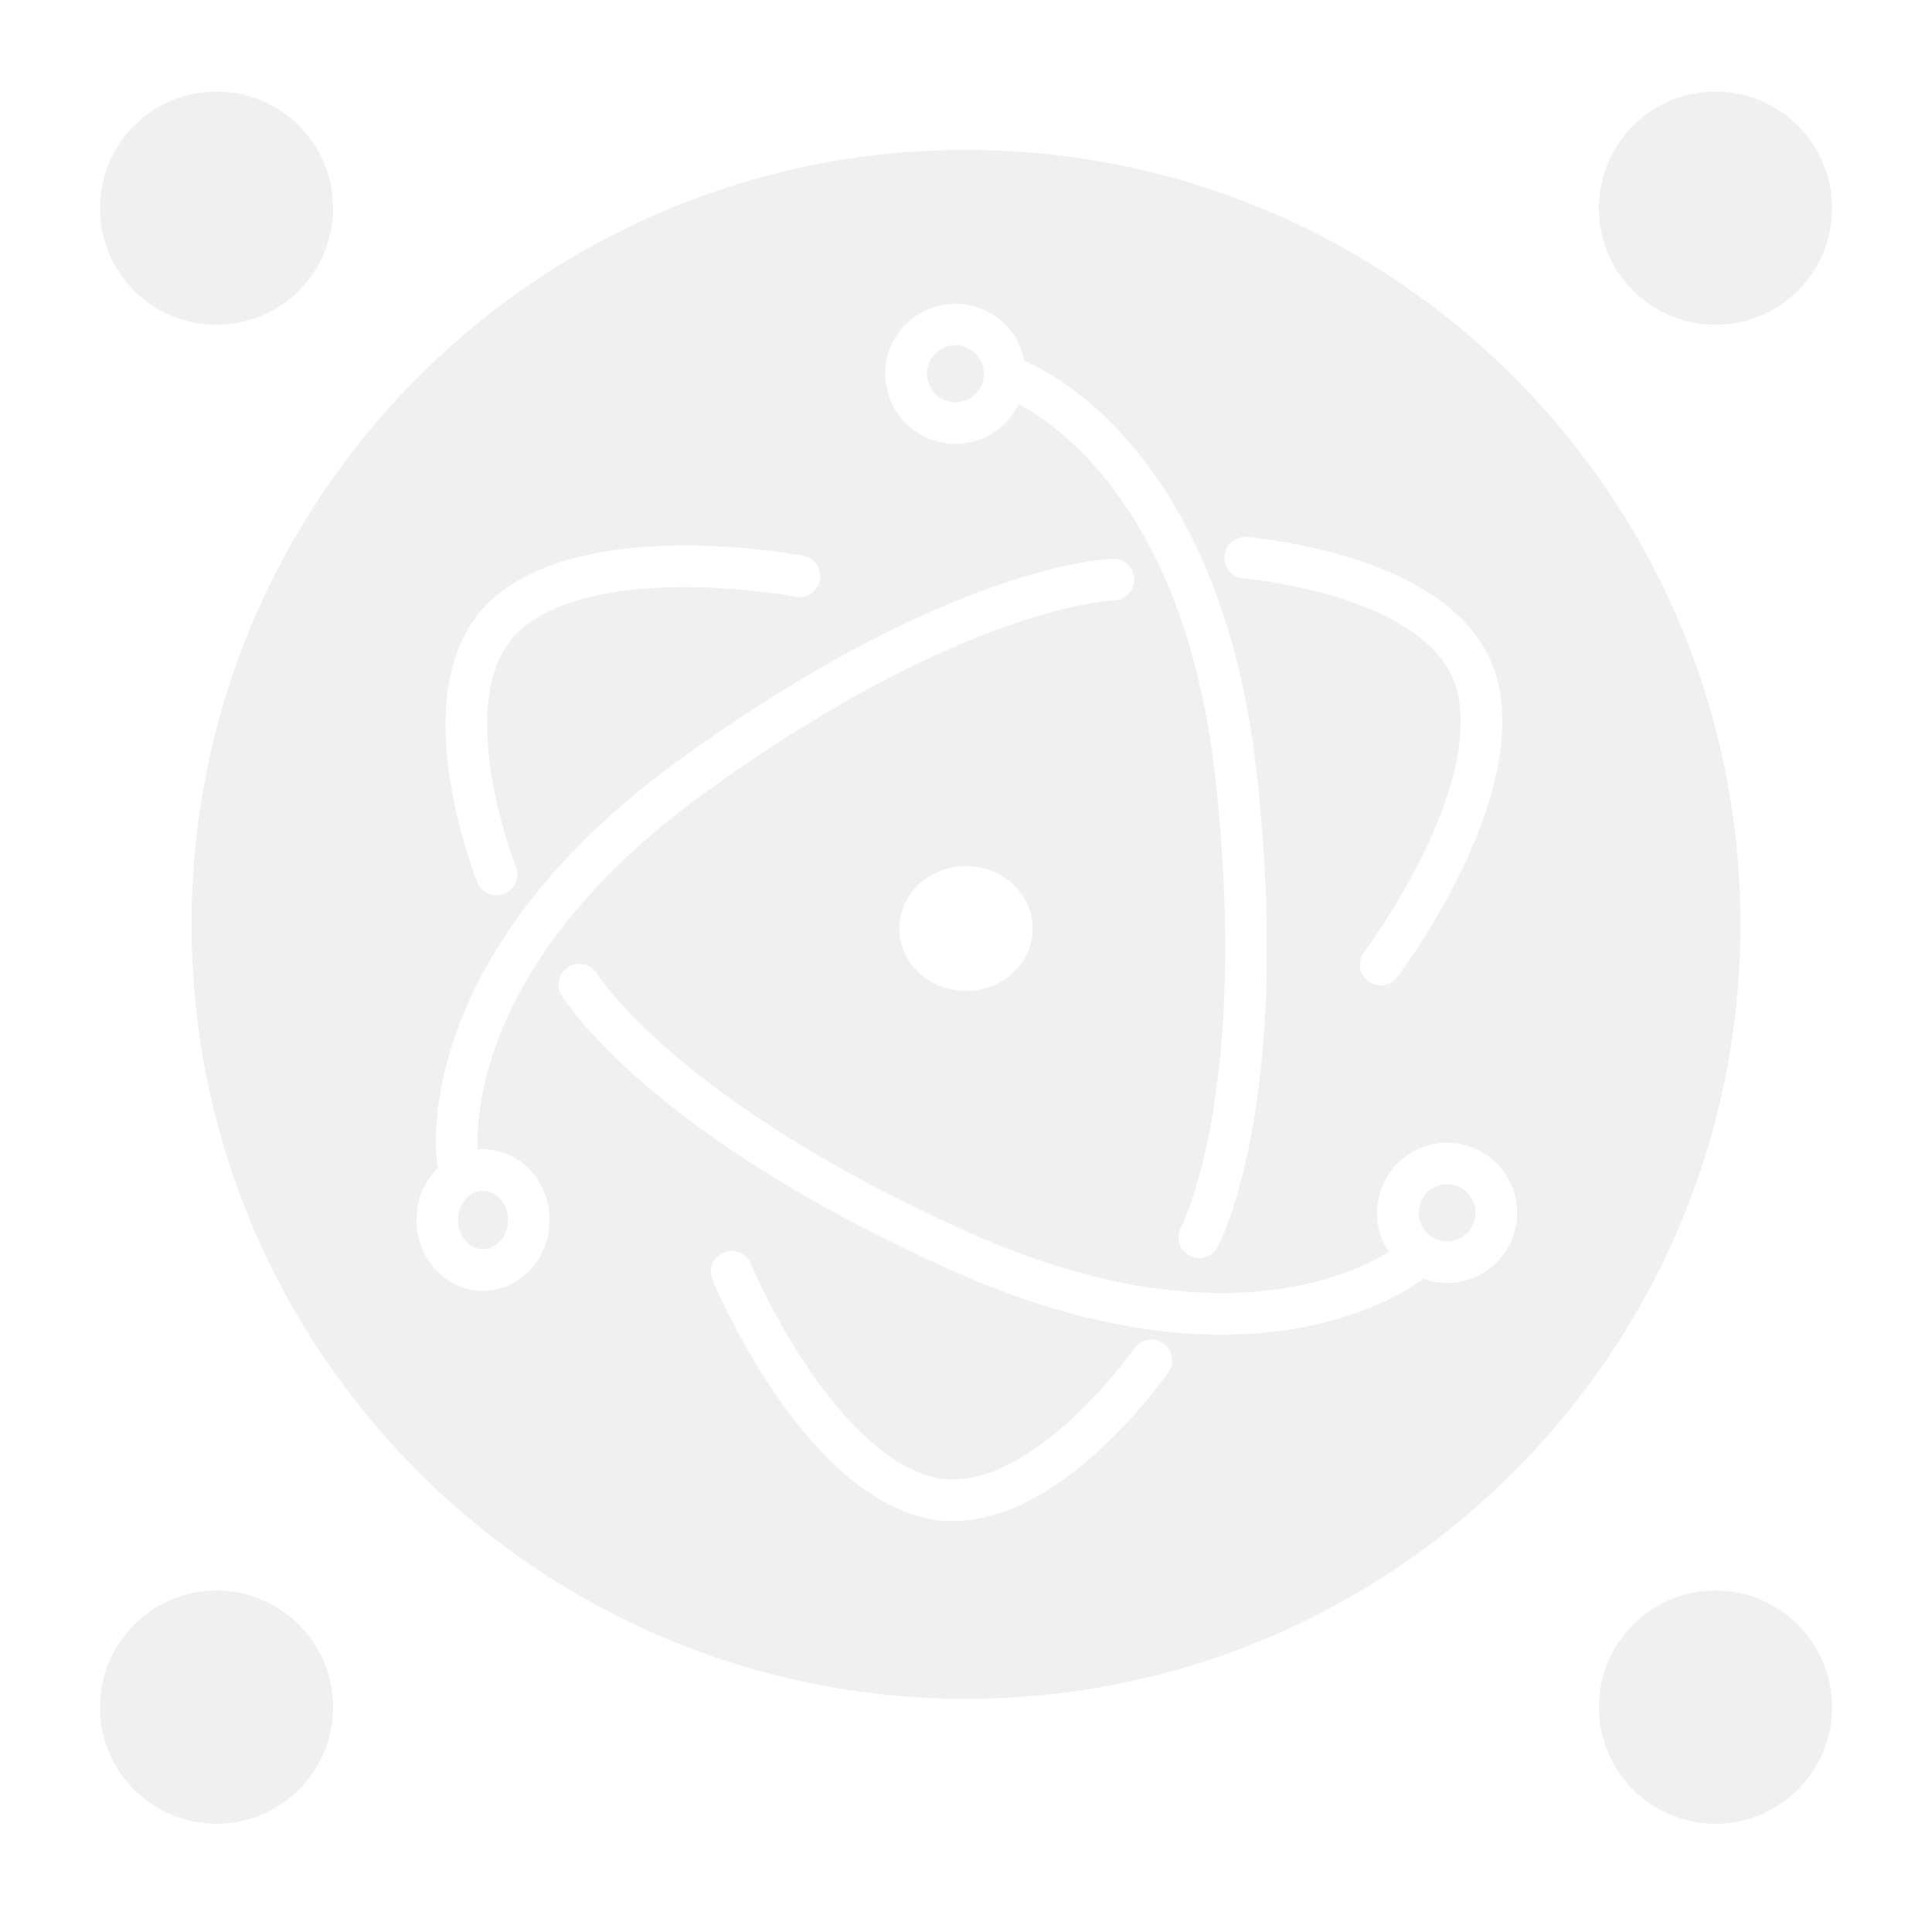
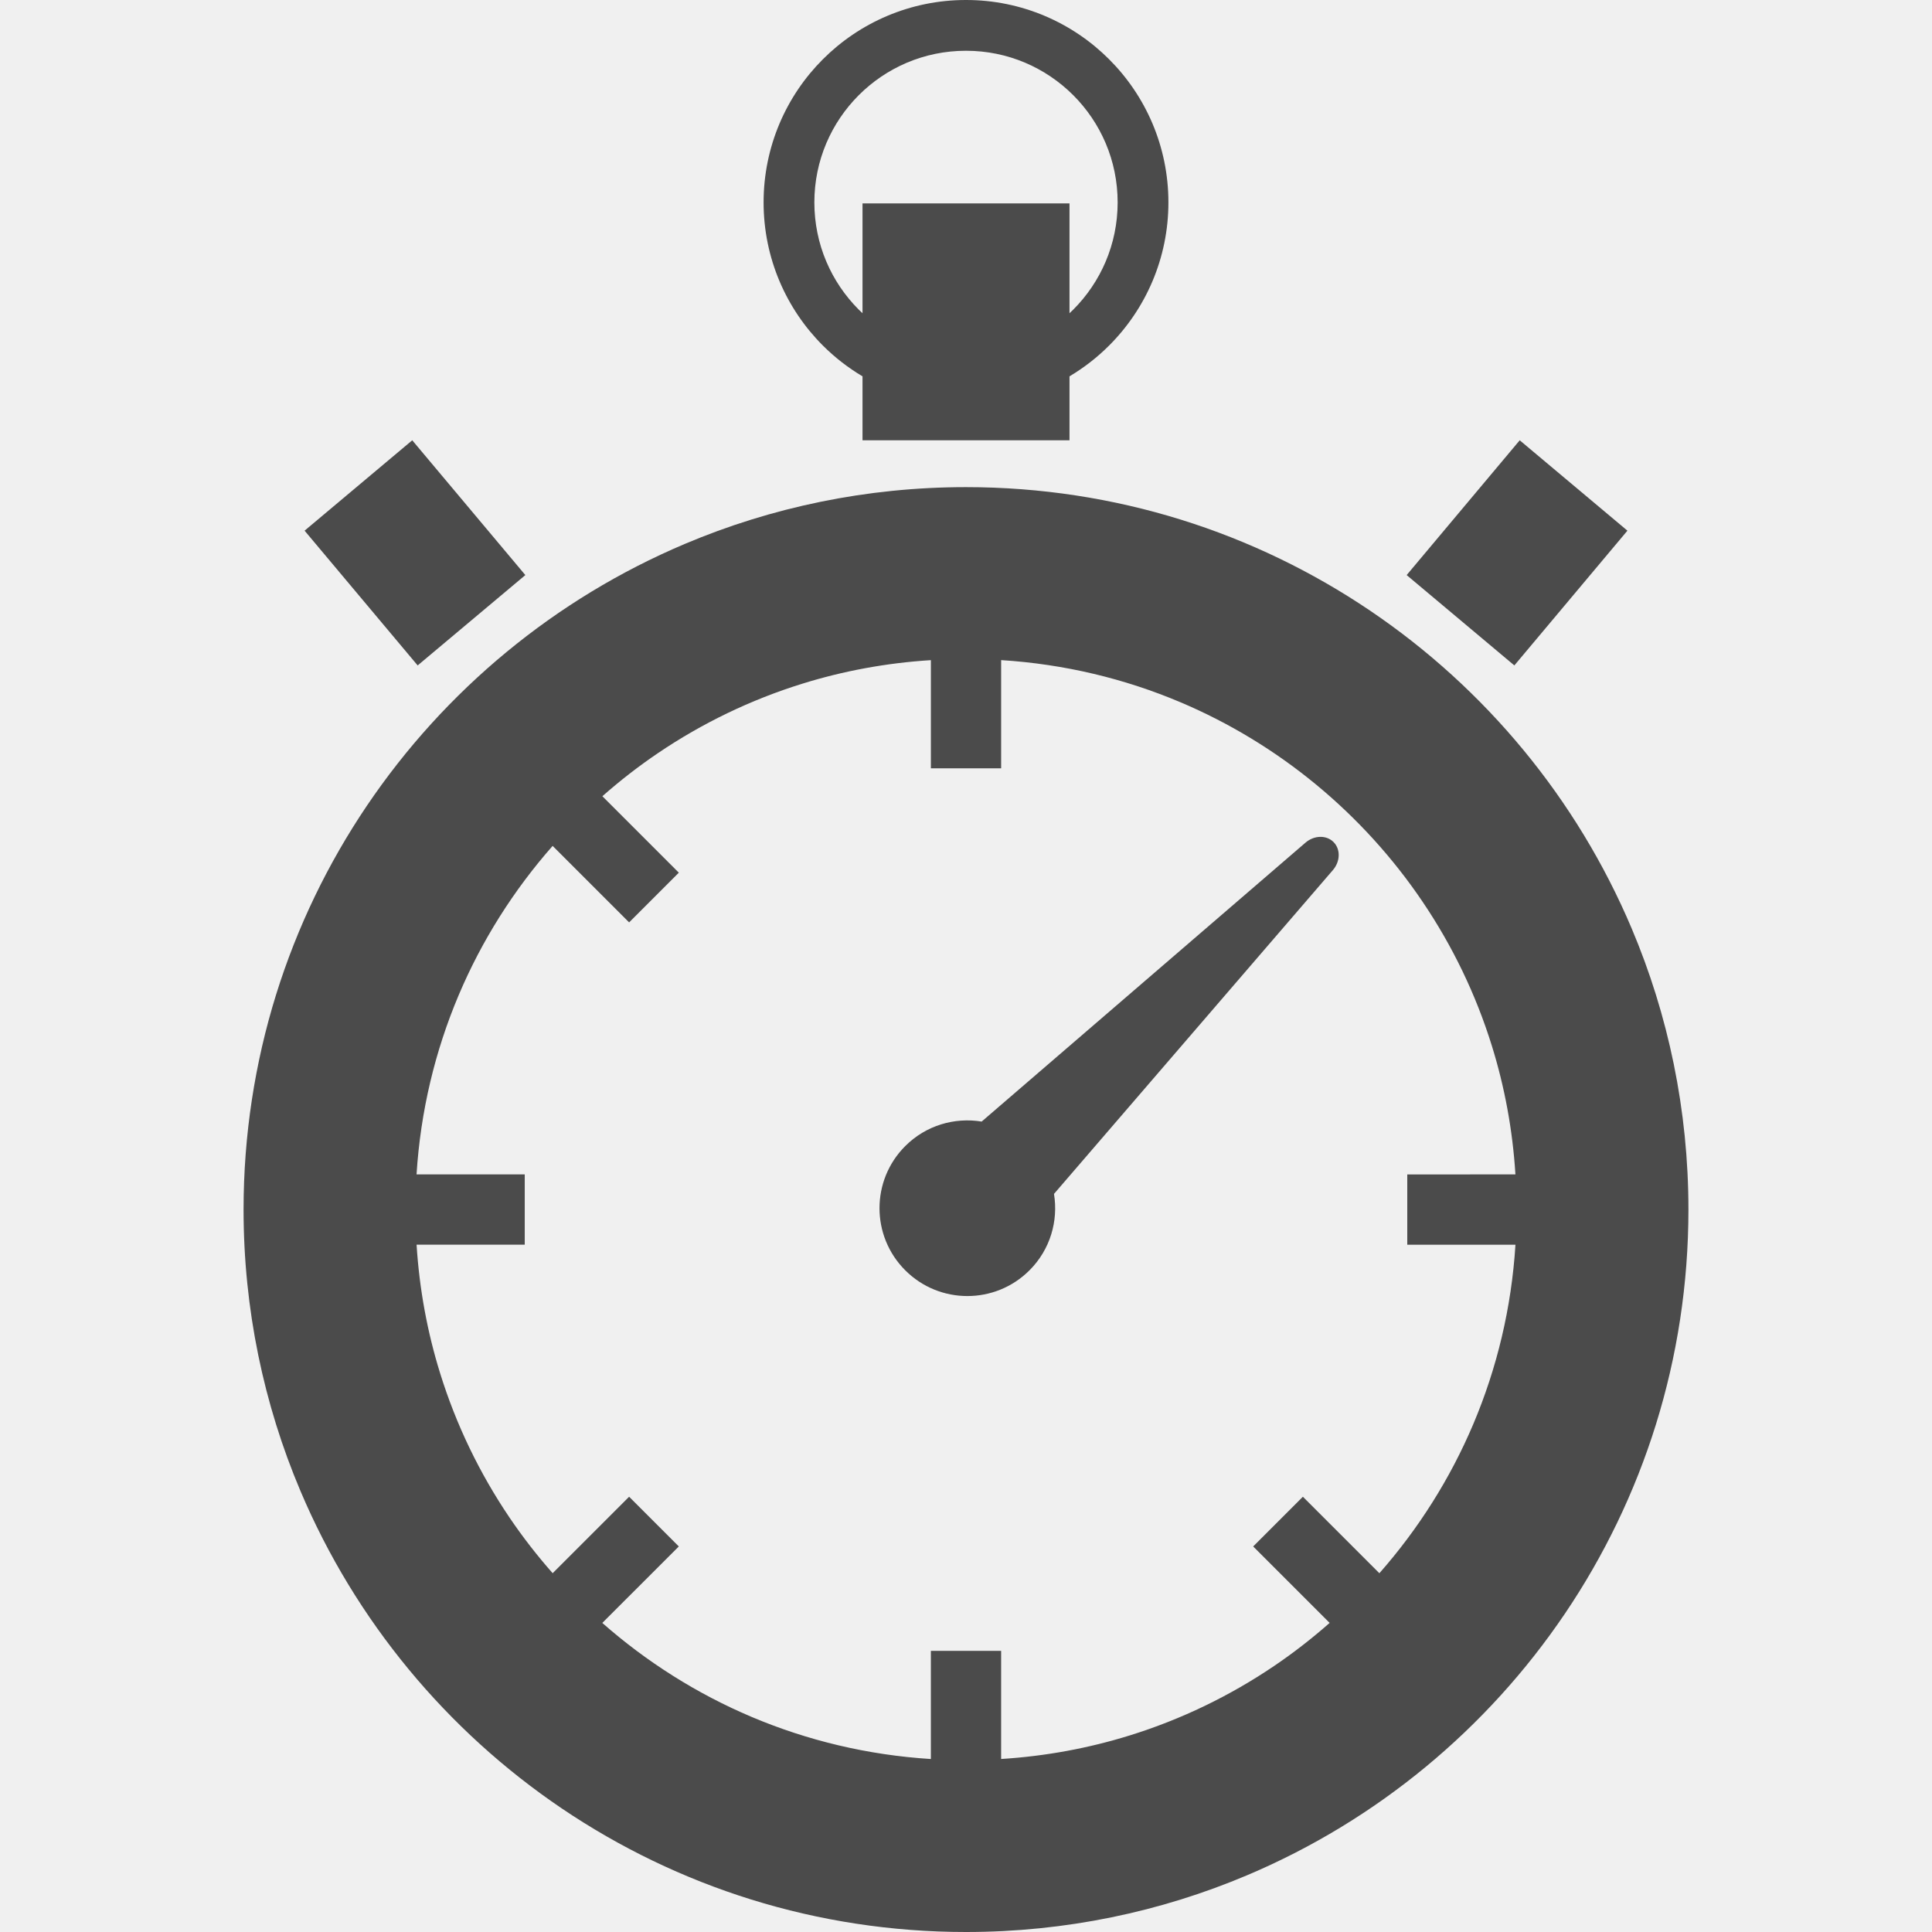
- <svg xmlns="http://www.w3.org/2000/svg" width="232" height="232" viewBox="0 0 232 232" fill="none">
-   <g filter="url(#filter0_b)">
-     <path d="M231.5 1V0.5H231H1H0.5V1V231V231.5H1H231H231.5V231V1ZM40.5 25C40.5 33.008 34.008 39.5 26 39.5C17.992 39.5 11.5 33.008 11.5 25C11.5 16.992 17.992 10.5 26 10.5C34.008 10.5 40.5 16.992 40.5 25ZM220.5 25C220.5 33.008 214.008 39.5 206 39.5C197.992 39.5 191.5 33.008 191.5 25C191.5 16.992 197.992 10.5 206 10.5C214.008 10.5 220.5 16.992 220.5 25ZM40.5 205C40.5 213.008 34.008 219.5 26 219.5C17.992 219.5 11.5 213.008 11.5 205C11.5 196.992 17.992 190.5 26 190.5C34.008 190.5 40.5 196.992 40.5 205ZM220.5 205C220.5 213.008 214.008 219.5 206 219.5C197.992 219.5 191.5 213.008 191.5 205C191.5 196.992 197.992 190.5 206 190.5C214.008 190.5 220.5 196.992 220.5 205ZM209.5 111C209.5 162.639 167.639 204.5 116 204.5C64.361 204.5 22.5 162.639 22.5 111C22.5 59.361 64.361 17.5 116 17.5C167.639 17.5 209.5 59.361 209.5 111Z" fill="white" stroke="white" />
-     <path d="M63.5 146.5C63.5 149.959 60.897 152.5 58 152.5C55.103 152.5 52.5 149.959 52.5 146.5C52.5 143.041 55.103 140.5 58 140.5C60.897 140.5 63.5 143.041 63.5 146.5Z" stroke="white" stroke-width="5" />
-     <path d="M54.986 139.466C54.986 139.466 51.197 116.315 83.187 93.165C115.178 70.014 133.698 69.593 133.698 69.593" stroke="white" stroke-width="5" stroke-linecap="round" />
-     <path d="M178.902 142.686C177.27 139.853 173.652 138.88 170.819 140.512C167.987 142.144 167.014 145.762 168.646 148.595C170.277 151.427 173.896 152.4 176.728 150.768C179.561 149.137 180.534 145.518 178.902 142.686Z" stroke="white" stroke-width="5" />
-     <path d="M169.409 151.555C169.409 151.555 151.24 166.394 115.211 150.232C79.182 134.07 69.572 118.232 69.572 118.232" stroke="white" stroke-width="5" stroke-linecap="round" />
-     <path d="M109.577 41.971C107.966 44.814 108.964 48.426 111.808 50.038C114.651 51.65 118.263 50.651 119.875 47.807C121.487 44.964 120.488 41.352 117.645 39.74C114.801 38.129 111.189 39.127 109.577 41.971Z" stroke="white" stroke-width="5" />
-     <path d="M122.038 45.647C122.038 45.647 144.047 53.767 148.412 93.013C152.778 132.259 144.012 148.579 144.012 148.579" stroke="white" stroke-width="5" stroke-linecap="round" />
-     <path d="M59.633 105C59.633 105 50.437 82.104 61.305 73.362C72.174 64.619 96 69.199 96 69.199" stroke="white" stroke-width="5" stroke-linecap="round" />
-     <path d="M149.532 66.978C149.532 66.978 174.391 68.913 177.477 82.638C180.564 96.363 165.799 115.833 165.799 115.833" stroke="white" stroke-width="5" stroke-linecap="round" />
-     <path d="M138.248 163.363C138.248 163.363 124.023 183.841 110.618 179.573C97.213 175.305 87.866 152.728 87.866 152.728" stroke="white" stroke-width="5" stroke-linecap="round" />
-     <path d="M116 119C120.418 119 124 115.642 124 111.5C124 107.358 120.418 104 116 104C111.582 104 108 107.358 108 111.5C108 115.642 111.582 119 116 119Z" fill="white" />
+ <svg xmlns="http://www.w3.org/2000/svg" version="1.1" id="_x32_" x="0px" y="0px" viewBox="0 0 512 512" style="width: 256px; height: 256px; opacity: 1;" xml:space="preserve">
+   <style type="text/css">
+ 	.st0{fill:#4B4B4B;}
+ </style>
+   <g>
+     <path class="st0" d="M345.967,223.311l-85.818,73.916c-7.152-1.17-14.739,0.976-20.248,6.493c-9.097,9.089-9.097,23.835,0,32.925   c9.089,9.096,23.835,9.096,32.924,0c5.517-5.51,7.663-13.096,6.494-20.248l73.915-85.817c1.984-2.31,2.054-5.541,0.163-7.432   C351.507,221.259,348.276,221.328,345.967,223.311z" style="fill: rgb(75, 75, 75);" />
+     <path class="st0" d="M432.397,246.016c-14.552-34.381-38.791-63.57-69.336-84.206c-15.28-10.322-32.134-18.505-50.135-24.106   c-18-5.595-37.155-8.609-56.93-8.609c-26.369,0-51.607,5.354-74.528,15.056c-34.388,14.544-63.571,38.79-84.213,69.336   c-10.322,15.28-18.497,32.134-24.099,50.134c-5.594,18.001-8.609,37.148-8.609,56.93c0,26.37,5.354,51.607,15.056,74.528   c14.544,34.389,38.79,63.571,69.335,84.214c15.281,10.314,32.134,18.496,50.135,24.098c18.001,5.595,37.147,8.609,56.922,8.609   c26.376,0,51.615-5.354,74.536-15.056c34.381-14.544,63.571-38.791,84.206-69.336c10.321-15.28,18.504-32.134,24.106-50.134   c5.595-18.001,8.608-37.148,8.608-56.923C447.452,294.174,442.098,268.936,432.397,246.016z M365.548,416.922l-20.271-20.27   l-13.173,13.172l20.263,20.263c-4.68,4.123-9.616,7.966-14.8,11.468c-11.647,7.873-24.479,14.095-38.17,18.349   c-10.864,3.379-22.262,5.502-34.087,6.246v-28.663h-18.62v28.671c-16.792-1.054-32.739-4.92-47.484-11.151   c-14.536-6.145-27.888-14.614-39.589-24.912l20.279-20.271l-13.172-13.172l-20.264,20.263c-4.122-4.68-7.966-9.617-11.468-14.8   c-7.873-11.646-14.094-24.478-18.349-38.17c-3.378-10.856-5.501-22.263-6.245-34.087h28.662v-18.628h-28.67   c1.054-16.776,4.921-32.731,11.151-47.477c6.144-14.536,14.606-27.88,24.912-39.581l20.271,20.271l13.172-13.172l-20.263-20.263   c4.68-4.123,9.616-7.966,14.8-11.468c11.647-7.873,24.479-14.095,38.171-18.349c10.856-3.378,22.262-5.502,34.087-6.246v28.663   h18.62v-28.67c16.784,1.054,32.738,4.92,47.484,11.15c26.152,11.058,48.476,29.592,64.214,52.894   c7.873,11.646,14.095,24.478,18.349,38.17c3.379,10.856,5.502,22.262,6.246,34.079l-28.663,0.008v18.62h28.671   c-1.054,16.784-4.92,32.739-11.151,47.485C384.316,391.878,375.846,405.23,365.548,416.922z" style="fill: rgb(75, 75, 75);" />
+     <polygon class="st0" points="139.222,152.402 109.25,116.681 80.719,140.632 110.684,176.346  " style="fill: rgb(75, 75, 75);" />
+     <polygon class="st0" points="431.281,140.632 402.742,116.681 372.778,152.402 401.317,176.346  " style="fill: rgb(75, 75, 75);" />
+     <path class="st0" d="M228.574,99.734v16.947h54.854V99.734c3.836-2.286,7.369-5.029,10.499-8.167   c9.702-9.686,15.715-23.138,15.715-37.93c0-14.793-6.013-28.244-15.715-37.922C284.24,6.013,270.789-0.008,255.996,0   c-14.785-0.008-28.244,6.013-37.93,15.715c-9.694,9.678-15.707,23.13-15.707,37.922c0,14.792,6.013,28.244,15.707,37.93   C221.204,94.705,224.738,97.448,228.574,99.734z M228.574,53.901v29.104c-0.333-0.317-0.667-0.628-0.992-0.945   c-7.284-7.299-11.762-17.303-11.77-28.422c0.008-11.12,4.486-21.123,11.77-28.415c7.291-7.284,17.302-11.77,28.414-11.77   c11.12,0,21.123,4.486,28.423,11.77c7.284,7.292,11.763,17.295,11.77,28.415c-0.008,11.119-4.487,21.123-11.77,28.422   c-0.326,0.317-0.658,0.628-0.992,0.945V53.901H228.574z" style="fill: rgb(75, 75, 75);" />
  </g>
-   <defs>
-     <filter id="filter0_b" x="-4" y="-4" width="240" height="240" filterUnits="userSpaceOnUse" color-interpolation-filters="sRGB">
-       <feFlood flood-opacity="0" result="BackgroundImageFix" />
-       <feGaussianBlur in="BackgroundImage" stdDeviation="2" />
-       <feComposite in2="SourceAlpha" operator="in" result="effect1_backgroundBlur" />
-       <feBlend mode="normal" in="SourceGraphic" in2="effect1_backgroundBlur" result="shape" />
-     </filter>
-   </defs>
</svg>
